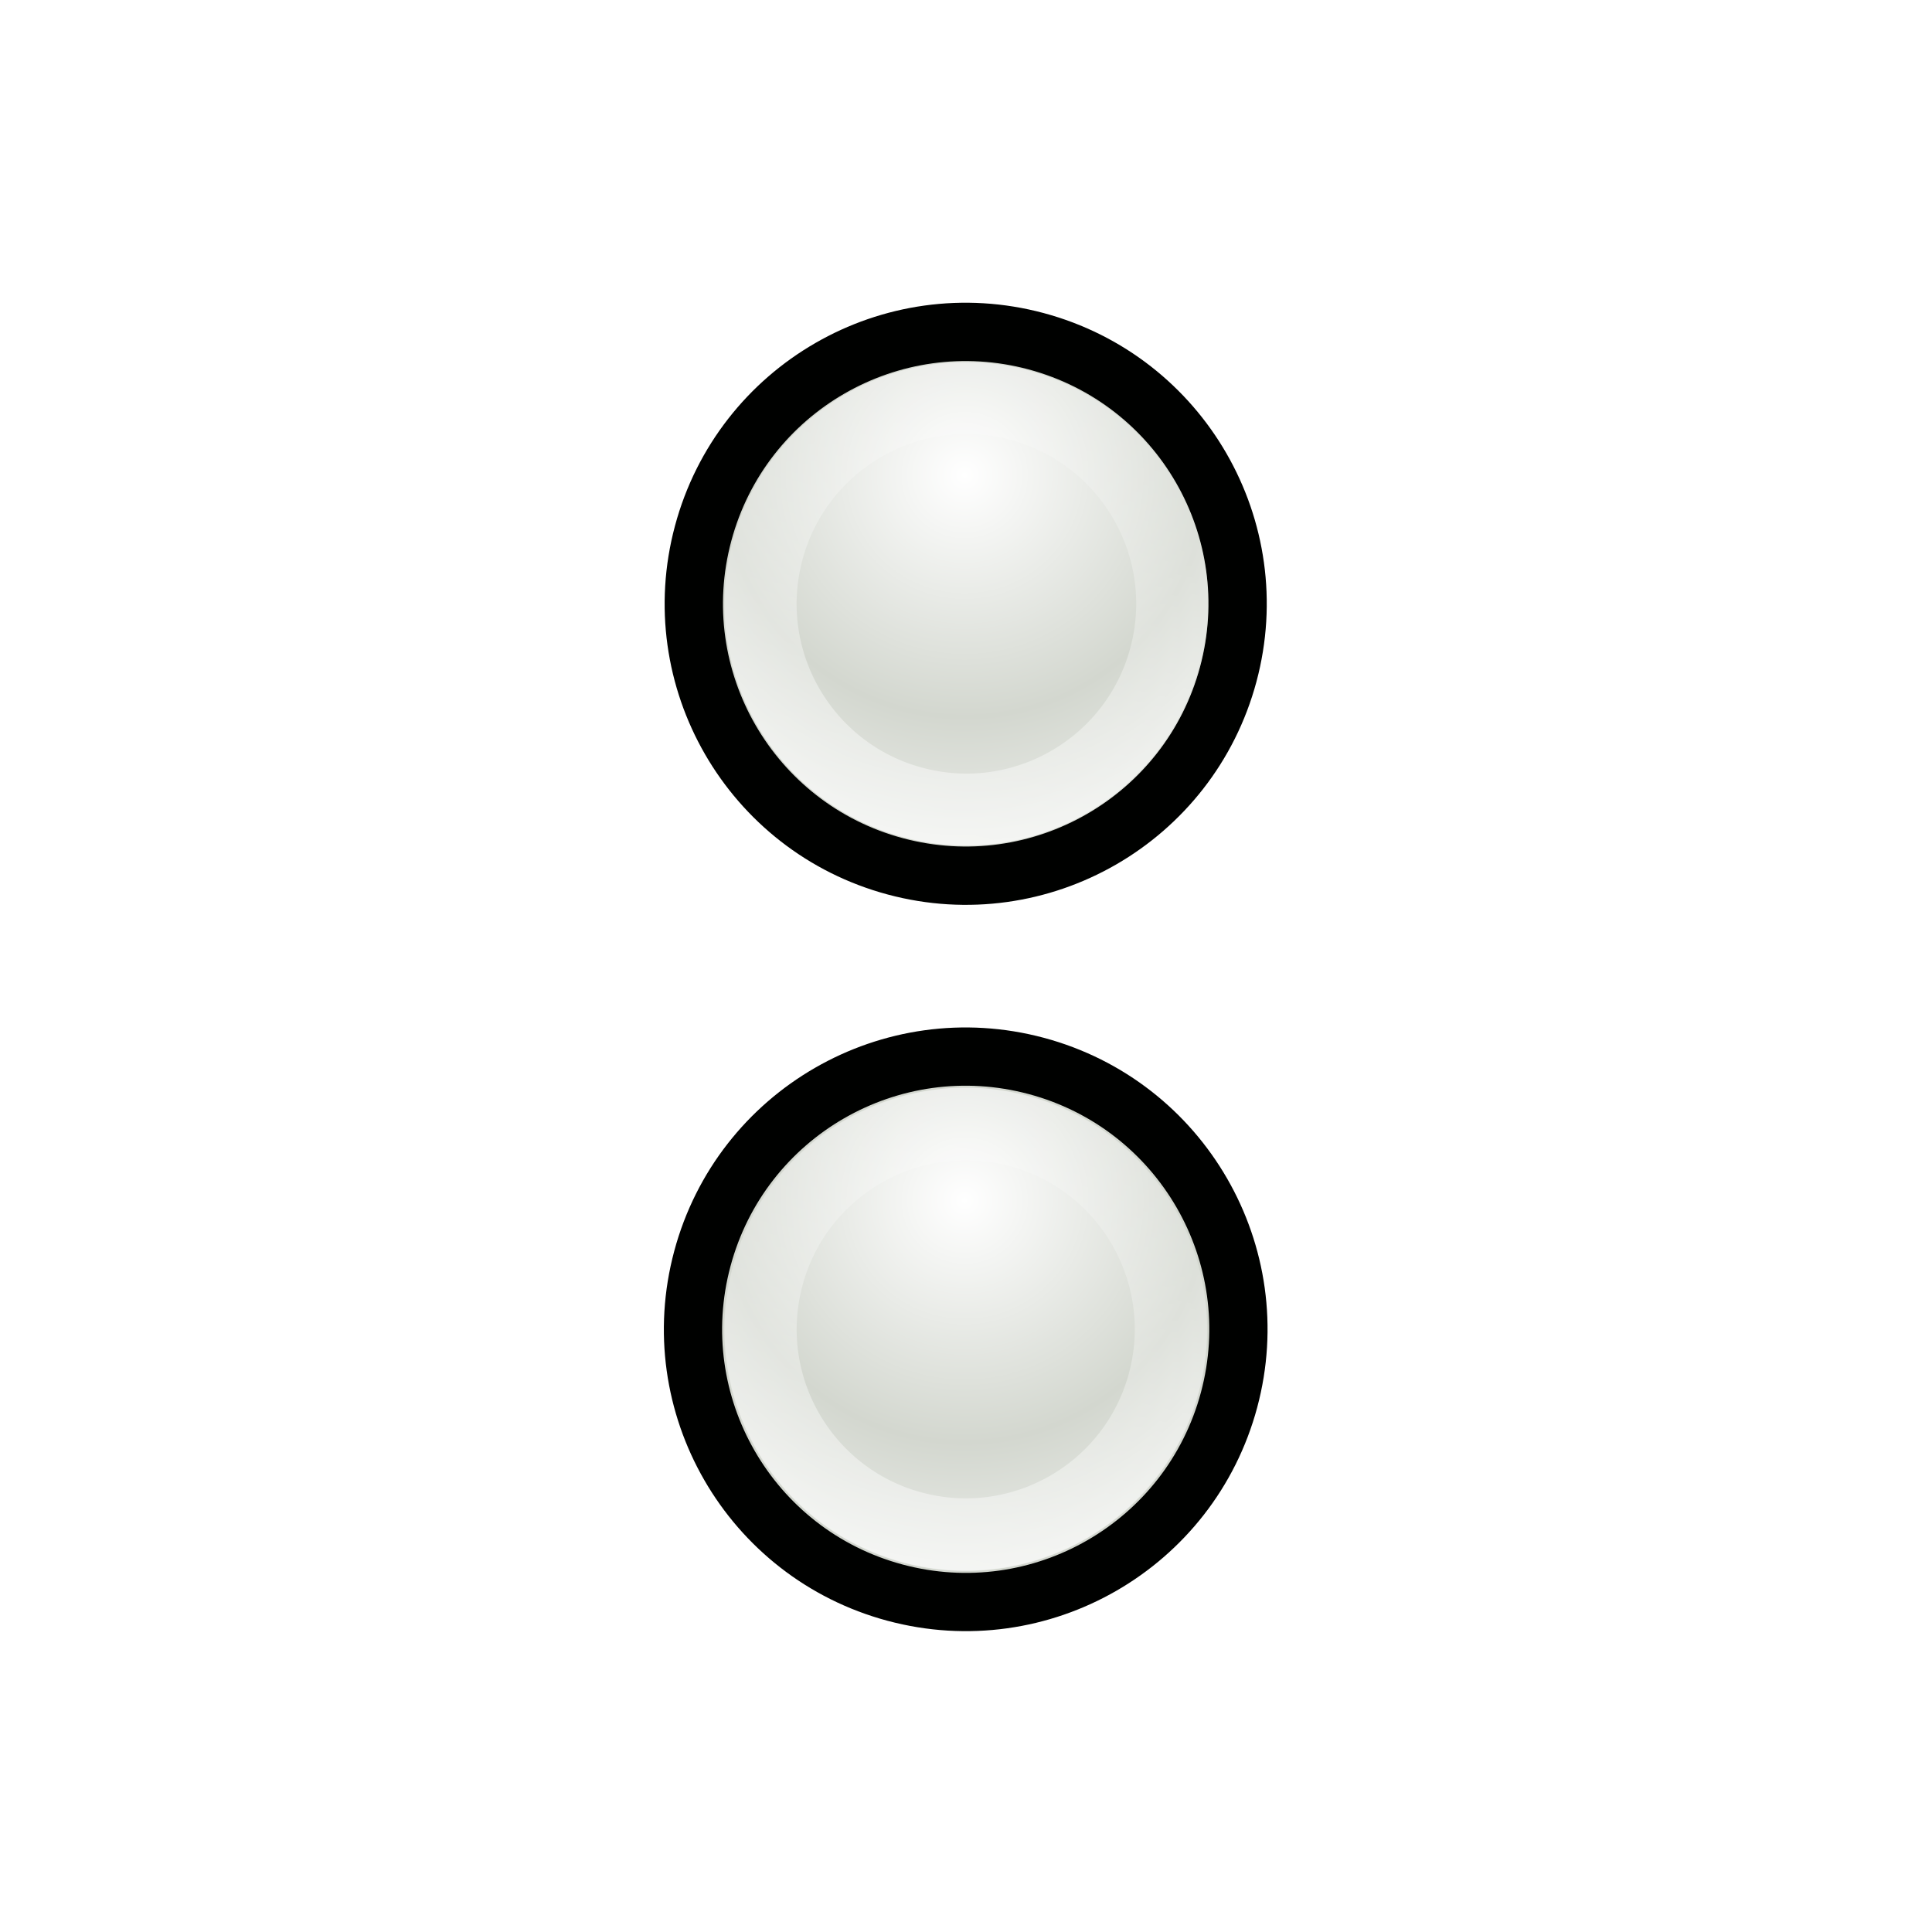
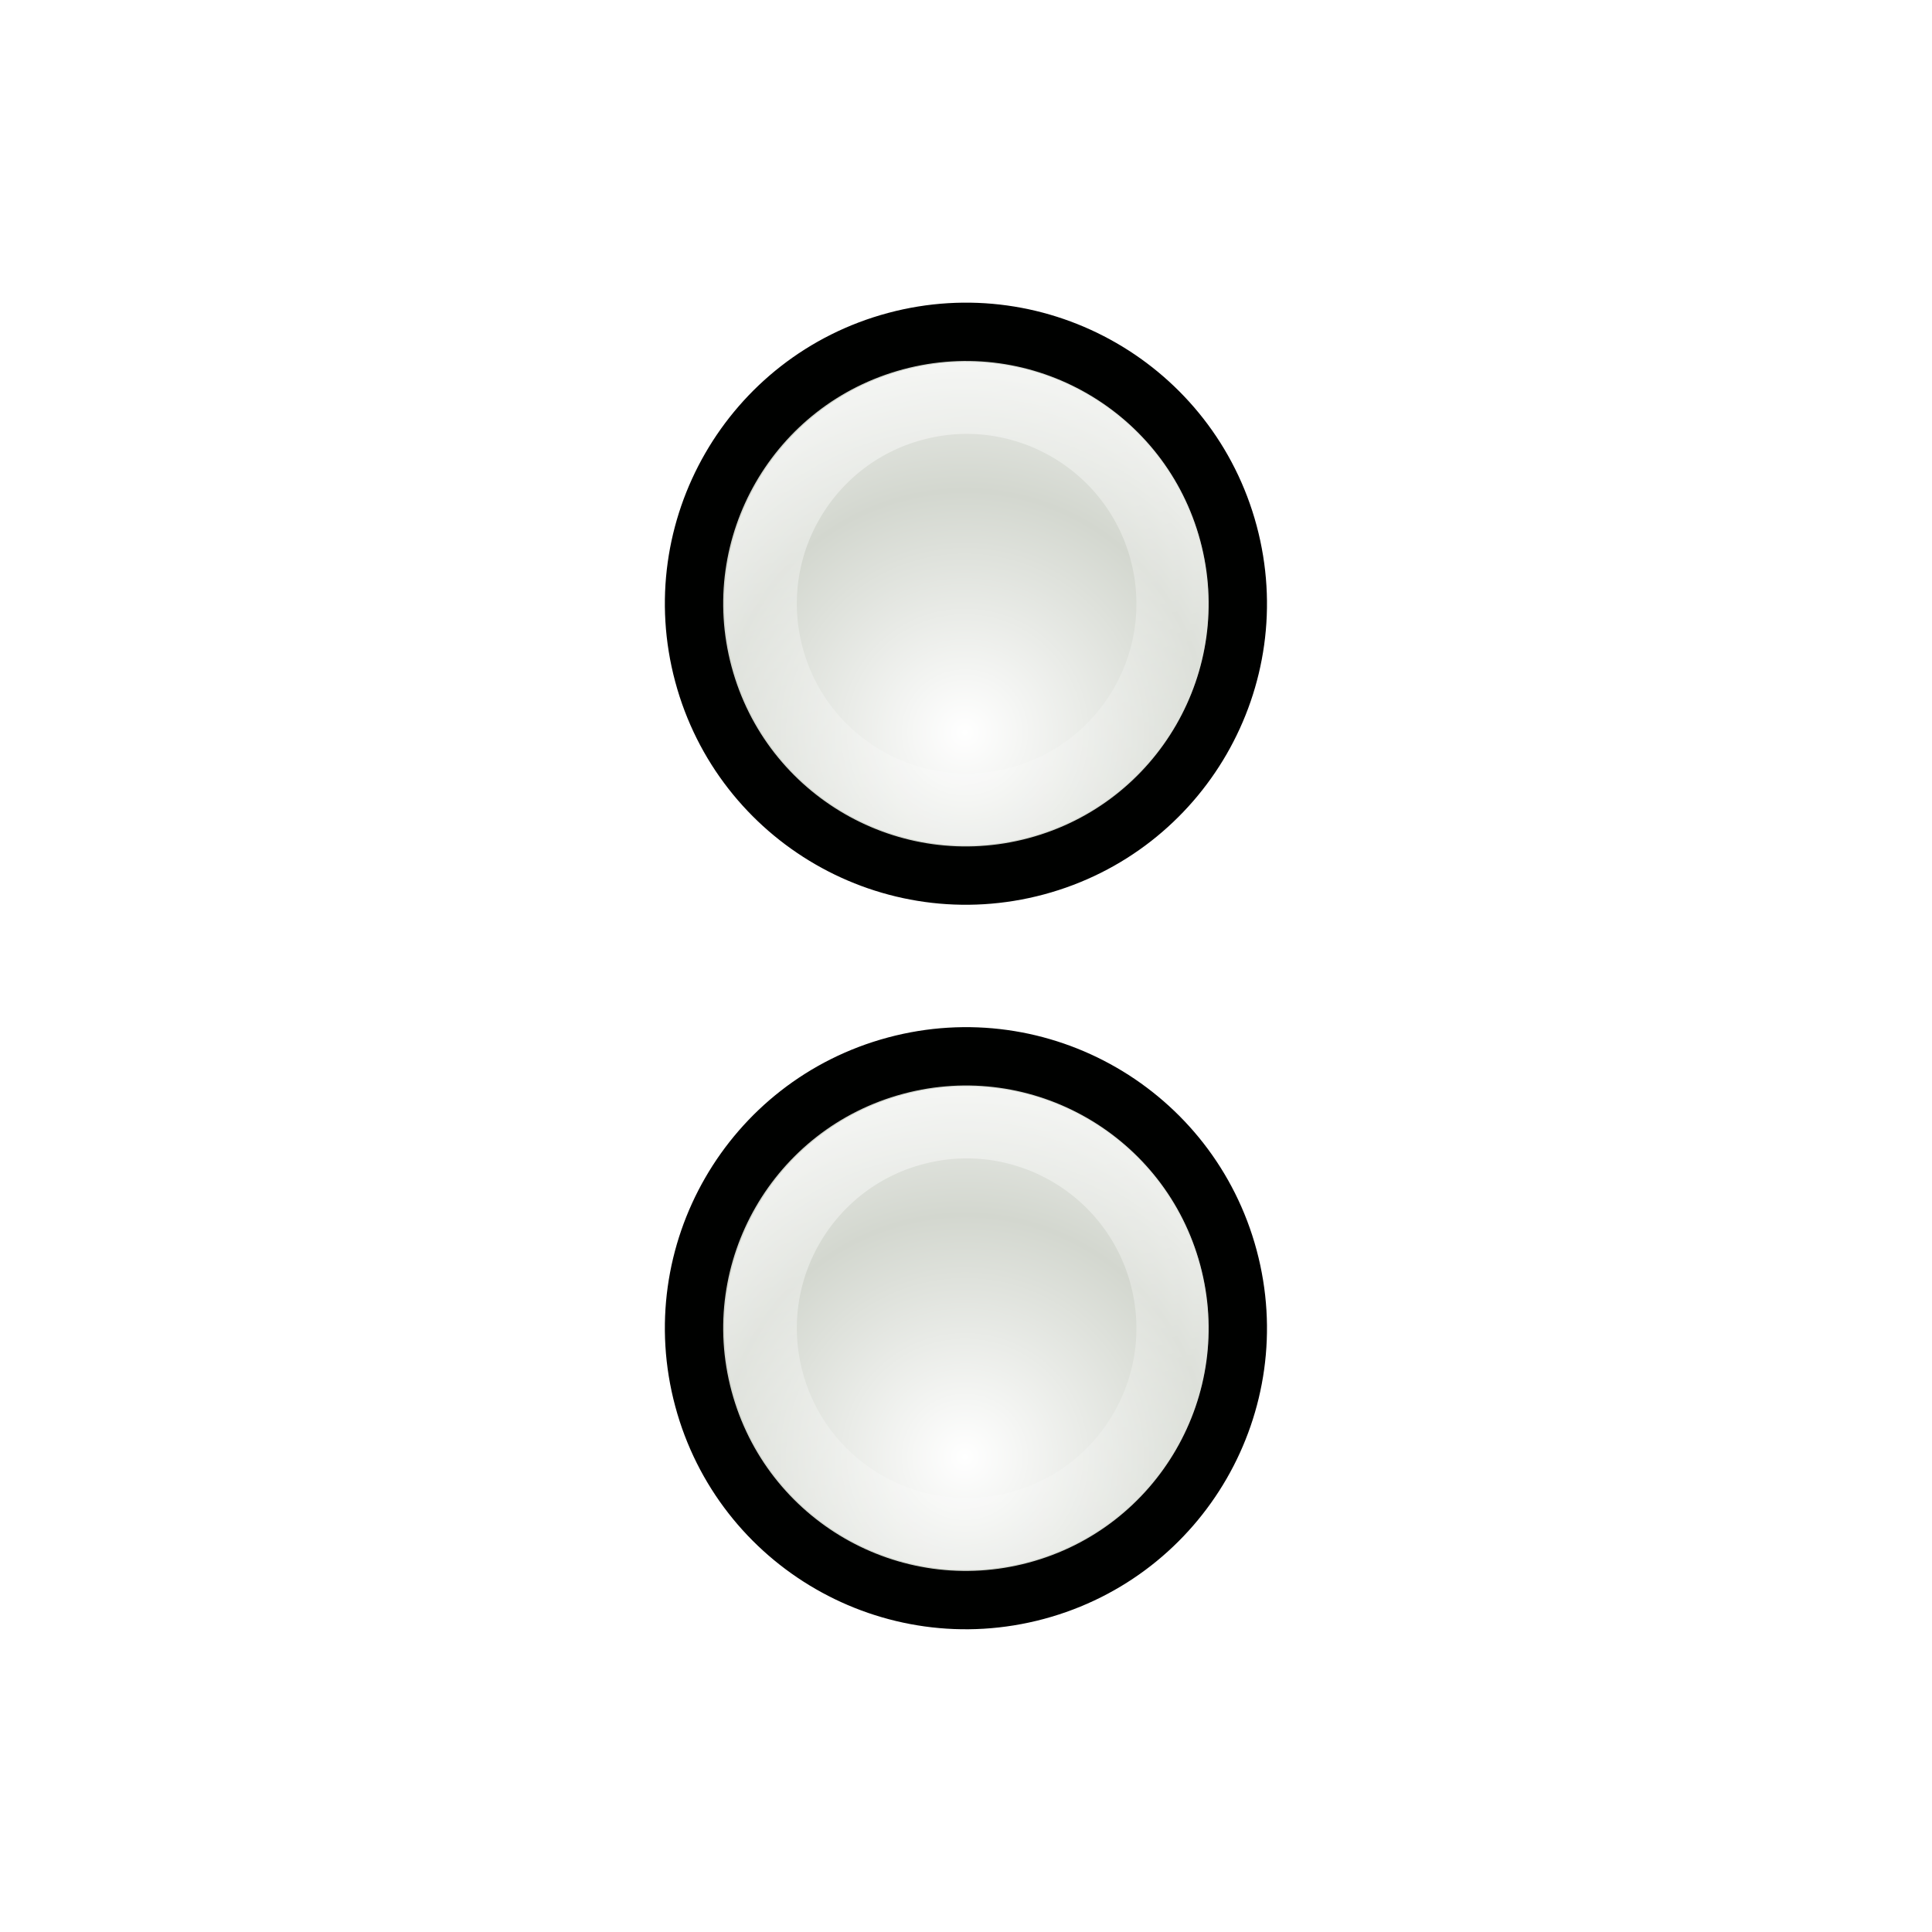
<svg xmlns="http://www.w3.org/2000/svg" xmlns:xlink="http://www.w3.org/1999/xlink" width="32" height="32" id="svg10643" version="1.0">
  <defs id="defs10645">
    <linearGradient id="linearGradient3312">
      <stop style="stop-color:#ffffff;stop-opacity:1;" offset="0" id="stop3314" />
      <stop style="stop-color:#ffffff;stop-opacity:0;" offset="1" id="stop3316" />
    </linearGradient>
    <linearGradient id="linearGradient2730">
      <stop style="stop-color:#ffffff;stop-opacity:1;" offset="0" id="stop2732" />
      <stop style="stop-color:#ffffff;stop-opacity:0;" offset="1" id="stop2734" />
    </linearGradient>
-     <radialGradient xlink:href="#linearGradient3312" id="radialGradient2705" gradientUnits="userSpaceOnUse" gradientTransform="matrix(0.9636186,-0.2680574,0.2680018,0.9634184,-4.705897,3.602941)" spreadMethod="reflect" cx="10.844" cy="19.646" fx="10.844" fy="19.646" r="1.156" />
-     <linearGradient xlink:href="#linearGradient2730" id="linearGradient2707" gradientUnits="userSpaceOnUse" x1="11.283" y1="17.432" x2="11.341" y2="21.23" />
-     <radialGradient xlink:href="#linearGradient3312" id="radialGradient2709" gradientUnits="userSpaceOnUse" gradientTransform="matrix(0.9636186,-0.2680574,0.2680018,0.9634184,-4.705897,3.602941)" spreadMethod="reflect" cx="10.844" cy="19.646" fx="10.844" fy="19.646" r="1.156" />
-     <linearGradient xlink:href="#linearGradient2730" id="linearGradient2711" gradientUnits="userSpaceOnUse" x1="11.283" y1="17.432" x2="11.341" y2="21.23" />
+     <radialGradient xlink:href="#linearGradient3312" id="radialGradient3045" gradientUnits="userSpaceOnUse" gradientTransform="matrix(0.9636186,-0.2680574,0.2680018,0.9634184,-4.705897,3.602941)" spreadMethod="reflect" cx="10.844" cy="19.646" fx="10.844" fy="19.646" r="1.156" />
+     <linearGradient xlink:href="#linearGradient2730" id="linearGradient3047" gradientUnits="userSpaceOnUse" x1="11.283" y1="17.432" x2="11.341" y2="21.23" />
  </defs>
  <g id="layer1">
-     <g transform="matrix(-1.248461,2.9115306e-7,-2.9115306e-7,-1.248461,43.86742,43.88494)" id="g3874">
-       <path transform="matrix(3.013188,0.8084165,-0.8084165,3.013188,5.035269,-38.96961)" d="M 12 19.031 A 1.156 1.156 0 1 1  9.688,19.031 A 1.156 1.156 0 1 1  12 19.031 z" id="path3876" style="fill:#d3d7cf;fill-opacity:1;fill-rule:nonzero;stroke:#000100;stroke-width:0.248;stroke-linecap:round;stroke-linejoin:round;stroke-miterlimit:4;stroke-dasharray:none;stroke-opacity:1" />
-       <path style="fill:url(#radialGradient2709);fill-opacity:1;fill-rule:nonzero;stroke:none;stroke-width:1.292;stroke-linecap:round;stroke-linejoin:round;stroke-miterlimit:4;stroke-dasharray:none;stroke-opacity:1" id="path3878" d="M 12 19.031 A 1.156 1.156 0 1 1  9.688,19.031 A 1.156 1.156 0 1 1  12 19.031 z" transform="matrix(2.678229,0.7185495,-0.7185495,2.678229,6.957199,-31.62043)" />
-       <path style="opacity:0.52;fill:none;fill-opacity:1;fill-rule:nonzero;stroke:url(#linearGradient2711);stroke-width:0.405;stroke-linecap:round;stroke-linejoin:round;stroke-miterlimit:4;stroke-dasharray:none;stroke-opacity:1" id="path3880" d="M 12 19.031 A 1.156 1.156 0 1 1  9.688,19.031 A 1.156 1.156 0 1 1  12 19.031 z" transform="matrix(2.293872,0.5629988,-0.5629988,2.293872,8.155669,-22.61905)" />
-     </g>
-     <g id="g3858" transform="matrix(-1.252217,2.9202913e-7,-2.9202913e-7,-1.252217,42.67787,54.70784)">
-       <path style="fill:#d3d7cf;fill-opacity:1;fill-rule:nonzero;stroke:#000100;stroke-width:0.247;stroke-linecap:round;stroke-linejoin:round;stroke-miterlimit:4;stroke-dasharray:none;stroke-opacity:1" id="path4051" d="M 12 19.031 A 1.156 1.156 0 1 1  9.688,19.031 A 1.156 1.156 0 1 1  12 19.031 z" transform="matrix(3.013188,0.8084165,-0.8084165,3.013188,4.018345,-40.0044)" />
-       <path transform="matrix(2.670196,0.7163944,-0.7163944,2.670196,5.986368,-32.47897)" d="M 12 19.031 A 1.156 1.156 0 1 1  9.688,19.031 A 1.156 1.156 0 1 1  12 19.031 z" id="path4053" style="fill:url(#radialGradient2705);fill-opacity:1;fill-rule:nonzero;stroke:none;stroke-width:1.292;stroke-linecap:round;stroke-linejoin:round;stroke-miterlimit:4;stroke-dasharray:none;stroke-opacity:1" />
-       <path transform="matrix(2.279393,0.5594451,-0.5594451,2.279393,7.237196,-23.33976)" d="M 12 19.031 A 1.156 1.156 0 1 1  9.688,19.031 A 1.156 1.156 0 1 1  12 19.031 z" id="path3796" style="opacity:0.52;fill:none;fill-opacity:1;fill-rule:nonzero;stroke:url(#linearGradient2707);stroke-width:0.407;stroke-linecap:round;stroke-linejoin:round;stroke-miterlimit:4;stroke-dasharray:none;stroke-opacity:1" />
+     <use x="0" y="0" xlink:href="#g3874" id="use2975" transform="translate(3.9521495e-6,12)" width="32" height="32" />
+     <g transform="matrix(-1.248461,-2.8370235e-7,-2.8370235e-7,1.248461,43.87108,-23.88495)" id="g3874">
+       <path transform="matrix(3.013188,0.8084165,-0.8084165,3.013188,5.035269,-38.96961)" d="M 12,19.031 A 1.156,1.156 0 1 1 9.688,19.031 A 1.156,1.156 0 1 1 12,19.031 z" id="path3876" style="fill:#d3d7cf;fill-opacity:1;fill-rule:nonzero;stroke:#000100;stroke-width:0.248;stroke-linecap:round;stroke-linejoin:round;stroke-miterlimit:4;stroke-dasharray:none;stroke-opacity:1" />
+       <path style="fill:url(#radialGradient3045);fill-opacity:1;fill-rule:nonzero;stroke:none;stroke-width:1.292;stroke-linecap:round;stroke-linejoin:round;stroke-miterlimit:4;stroke-dasharray:none;stroke-opacity:1" id="path3878" d="M 12,19.031 A 1.156,1.156 0 1 1 9.688,19.031 A 1.156,1.156 0 1 1 12,19.031 z" transform="matrix(2.678229,0.7185495,-0.7185495,2.678229,6.957199,-31.62043)" />
+       <path style="opacity:0.52;fill:none;fill-opacity:1;fill-rule:nonzero;stroke:url(#linearGradient3047);stroke-width:0.405;stroke-linecap:round;stroke-linejoin:round;stroke-miterlimit:4;stroke-dasharray:none;stroke-opacity:1" id="path3880" d="M 12,19.031 A 1.156,1.156 0 1 1 9.688,19.031 A 1.156,1.156 0 1 1 12,19.031 z" transform="matrix(2.293872,0.5629988,-0.5629988,2.293872,8.155669,-22.61905)" />
    </g>
  </g>
</svg>
